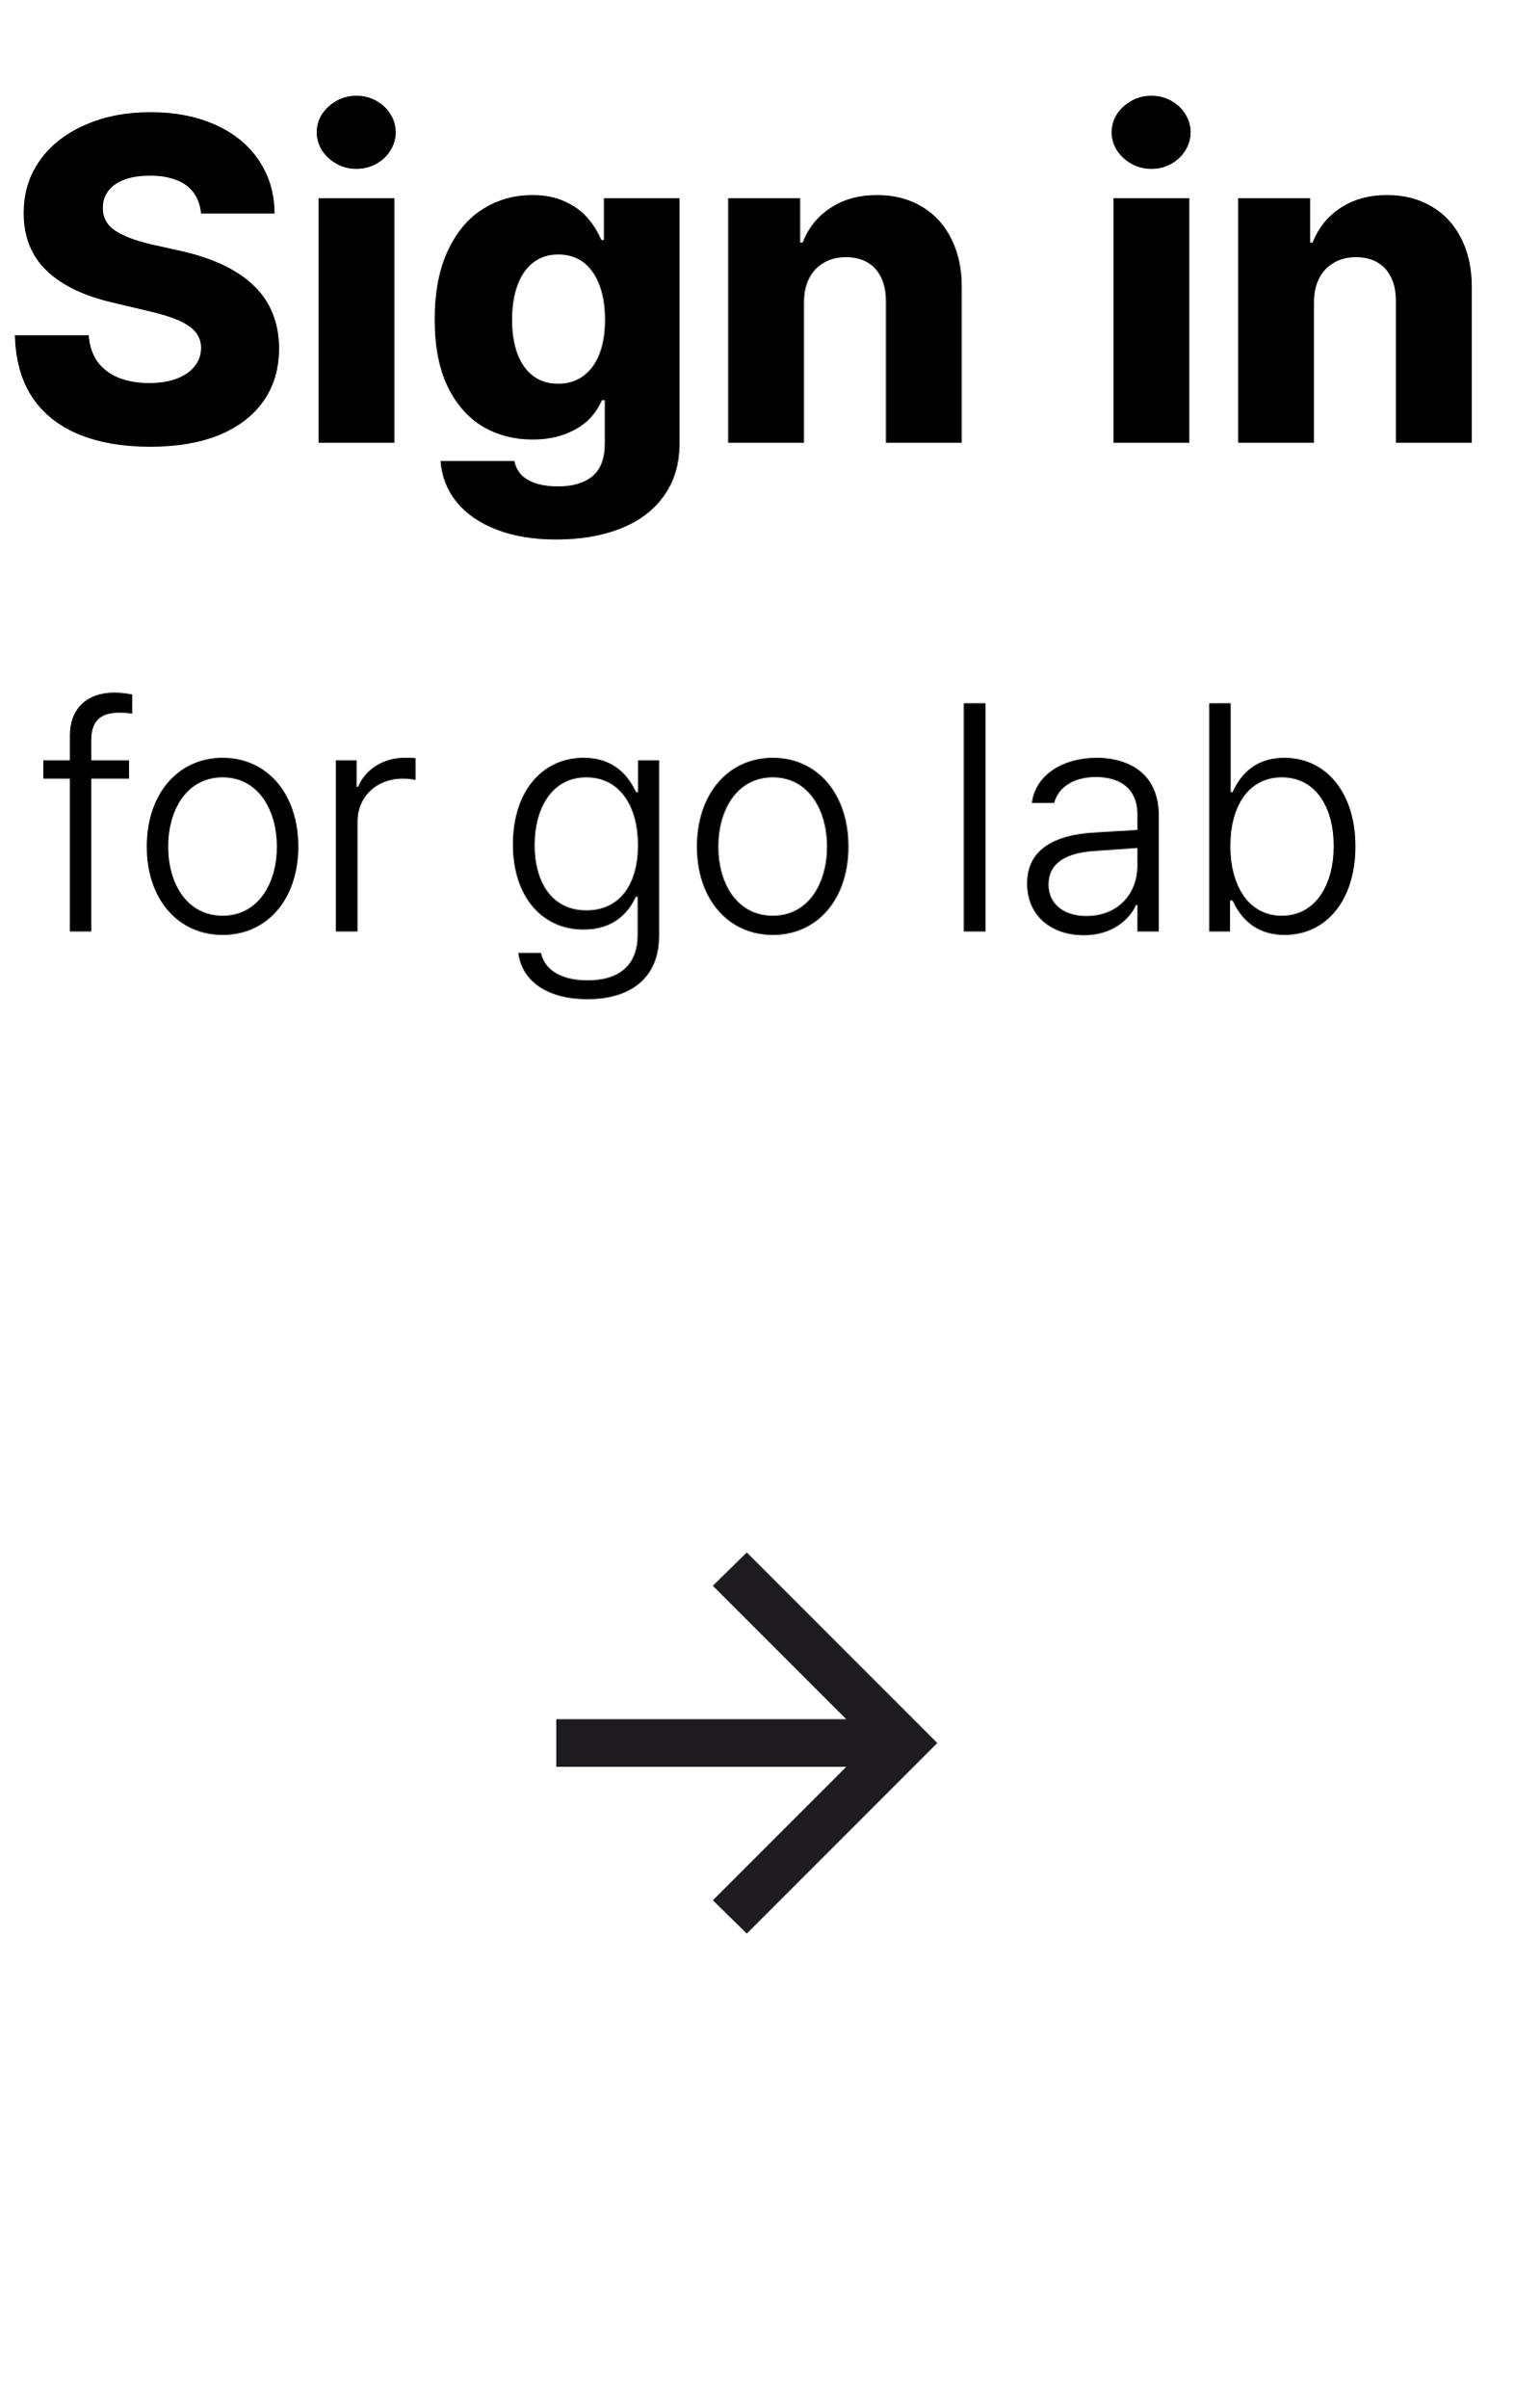
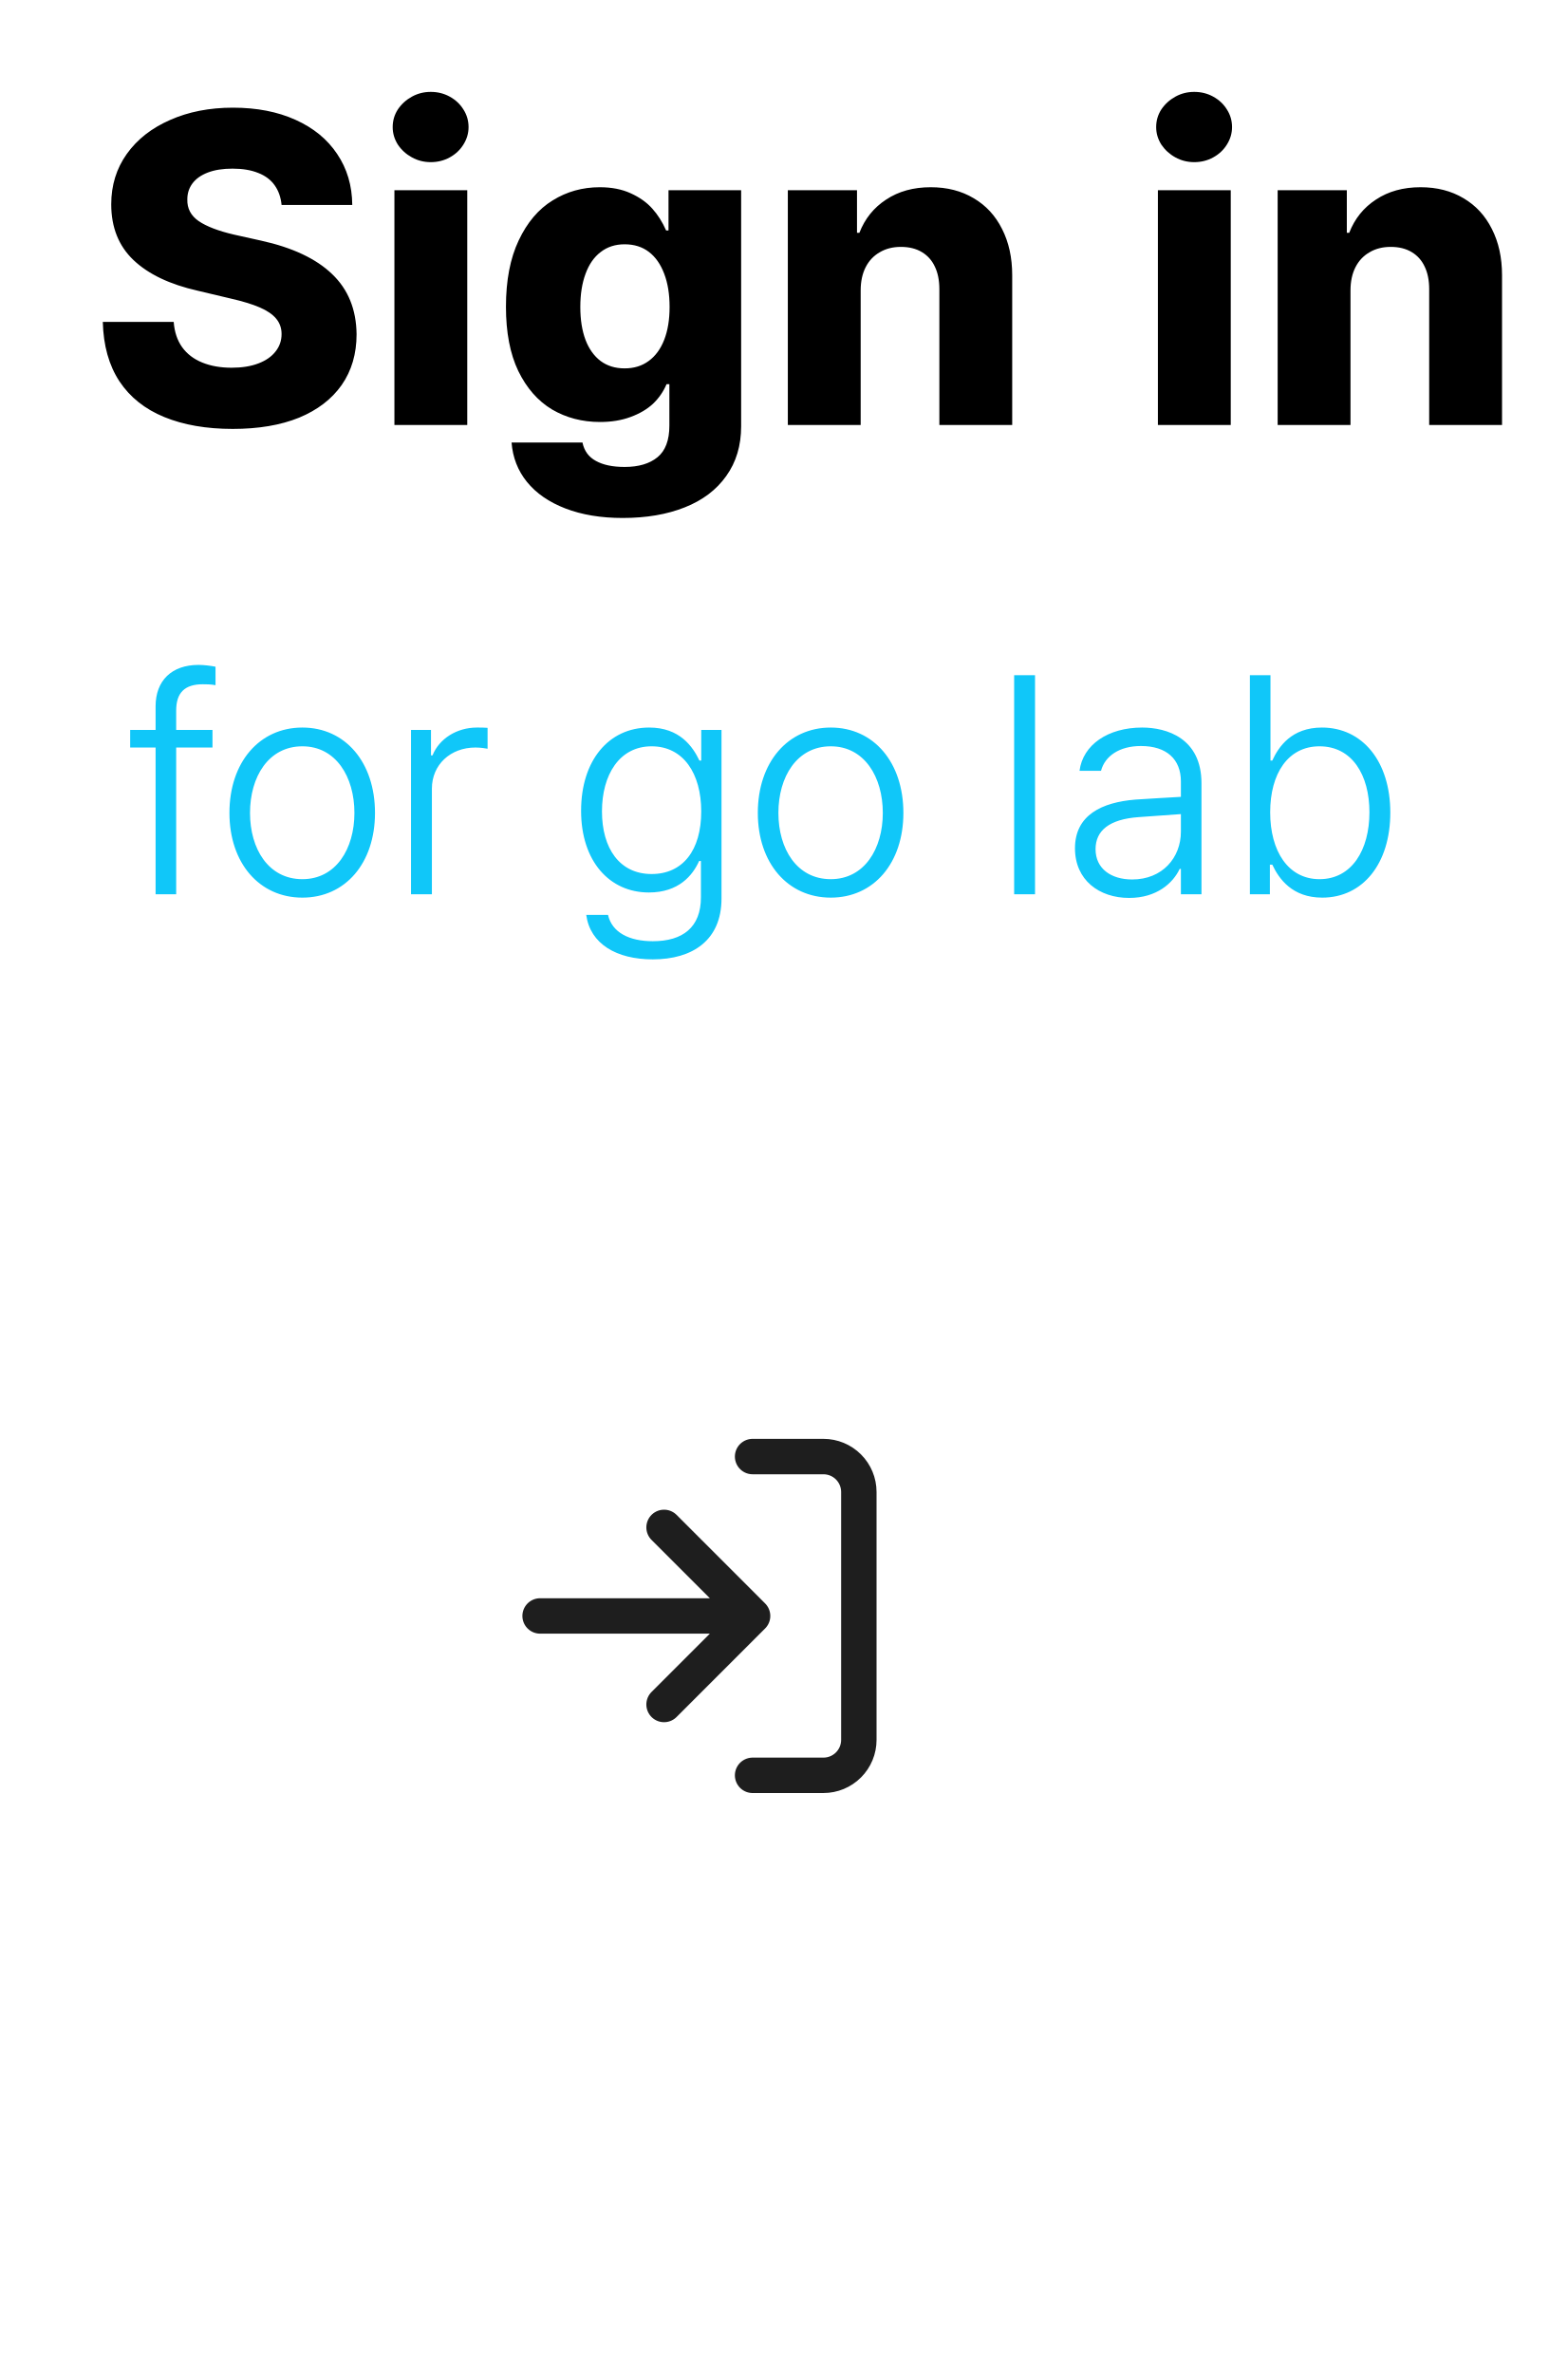
- <svg xmlns="http://www.w3.org/2000/svg" width="167" height="261" viewBox="0 0 167 261" fill="none">
-   <path d="M21.802 23.146C21.72 22.284 21.46 21.543 21.02 20.925C20.581 20.306 19.963 19.842 19.165 19.533C18.367 19.208 17.399 19.045 16.26 19.045C15.169 19.045 14.242 19.191 13.477 19.484C12.712 19.777 12.134 20.184 11.743 20.705C11.352 21.226 11.157 21.828 11.157 22.512C11.125 23.537 11.556 24.359 12.451 24.977C13.346 25.58 14.665 26.084 16.406 26.491L19.482 27.175C23.031 27.956 25.708 29.217 27.515 30.959C29.321 32.684 30.241 34.947 30.273 37.746C30.273 39.96 29.712 41.872 28.589 43.483C27.466 45.078 25.863 46.307 23.779 47.17C21.696 48.016 19.198 48.44 16.284 48.44C13.306 48.44 10.726 47.992 8.545 47.097C6.364 46.202 4.679 44.859 3.491 43.068C2.303 41.262 1.676 39.024 1.611 36.355H9.619C9.701 37.477 10.018 38.43 10.571 39.211C11.125 39.976 11.882 40.554 12.842 40.944C13.802 41.335 14.909 41.53 16.162 41.53C17.334 41.53 18.343 41.367 19.189 41.042C20.036 40.717 20.679 40.269 21.118 39.699C21.574 39.13 21.802 38.47 21.802 37.722C21.802 37.054 21.598 36.477 21.191 35.988C20.785 35.5 20.166 35.077 19.336 34.719C18.506 34.361 17.415 34.027 16.064 33.718L12.354 32.839C9.18 32.123 6.755 30.967 5.078 29.372C3.402 27.777 2.563 25.677 2.563 23.073C2.563 20.925 3.149 19.029 4.321 17.385C5.493 15.741 7.121 14.463 9.204 13.552C11.287 12.624 13.656 12.16 16.309 12.16C18.994 12.16 21.346 12.616 23.364 13.527C25.399 14.439 26.969 15.725 28.076 17.385C29.199 19.045 29.769 20.965 29.785 23.146H21.802ZM34.546 21.486H42.773V48H34.546V21.486ZM38.648 18.312C37.883 18.312 37.175 18.134 36.523 17.775C35.872 17.417 35.343 16.937 34.937 16.335C34.546 15.716 34.351 15.057 34.351 14.357C34.351 13.625 34.546 12.958 34.937 12.355C35.343 11.753 35.872 11.273 36.523 10.915C37.175 10.557 37.883 10.378 38.648 10.378C39.429 10.378 40.145 10.557 40.796 10.915C41.447 11.273 41.96 11.753 42.334 12.355C42.725 12.958 42.92 13.625 42.92 14.357C42.92 15.057 42.725 15.716 42.334 16.335C41.96 16.937 41.447 17.417 40.796 17.775C40.145 18.134 39.429 18.312 38.648 18.312ZM60.327 58.498C57.87 58.498 55.713 58.14 53.857 57.424C52.002 56.708 50.553 55.707 49.512 54.421C48.486 53.151 47.908 51.67 47.778 49.977H55.786C55.981 50.922 56.486 51.613 57.3 52.053C58.114 52.508 59.196 52.736 60.547 52.736C62.126 52.736 63.363 52.37 64.258 51.638C65.153 50.905 65.601 49.717 65.601 48.073V43.386H65.283C64.925 44.232 64.412 44.973 63.745 45.607C63.078 46.226 62.231 46.722 61.206 47.097C60.197 47.471 59.05 47.658 57.764 47.658C55.762 47.658 53.955 47.186 52.344 46.242C50.749 45.282 49.479 43.833 48.535 41.897C47.607 39.96 47.144 37.543 47.144 34.645C47.144 31.667 47.624 29.169 48.584 27.15C49.544 25.116 50.822 23.61 52.417 22.634C54.012 21.641 55.786 21.145 57.739 21.145C59.074 21.145 60.238 21.372 61.23 21.828C62.24 22.284 63.053 22.862 63.672 23.561C64.29 24.245 64.811 25.067 65.234 26.027H65.503V21.486H73.706V48.147C73.706 50.328 73.144 52.199 72.022 53.762C70.915 55.324 69.352 56.504 67.334 57.302C65.332 58.099 62.996 58.498 60.327 58.498ZM60.547 41.603C61.605 41.603 62.508 41.327 63.257 40.773C64.022 40.22 64.608 39.422 65.015 38.381C65.421 37.339 65.625 36.102 65.625 34.67C65.625 33.221 65.421 31.968 65.015 30.91C64.608 29.836 64.03 29.014 63.281 28.444C62.533 27.875 61.621 27.59 60.547 27.59C59.489 27.59 58.586 27.883 57.837 28.469C57.088 29.038 56.519 29.86 56.128 30.935C55.737 31.992 55.542 33.238 55.542 34.67C55.542 36.102 55.737 37.339 56.128 38.381C56.519 39.406 57.088 40.204 57.837 40.773C58.586 41.327 59.489 41.603 60.547 41.603ZM87.207 48H78.98V21.486H86.792V26.296H87.061C87.679 24.701 88.688 23.448 90.088 22.536C91.488 21.608 93.164 21.145 95.117 21.145C96.973 21.145 98.592 21.56 99.976 22.39C101.359 23.203 102.425 24.359 103.174 25.856C103.939 27.354 104.321 29.095 104.321 31.081V48H96.094V32.668C96.094 31.659 95.923 30.804 95.581 30.105C95.255 29.405 94.767 28.859 94.116 28.469C93.465 28.078 92.676 27.883 91.748 27.883C90.837 27.883 90.039 28.086 89.356 28.493C88.672 28.884 88.143 29.445 87.769 30.178C87.394 30.91 87.207 31.789 87.207 32.815V48ZM120.776 21.486H129.004V48H120.776V21.486ZM124.878 18.312C124.113 18.312 123.405 18.134 122.754 17.775C122.103 17.417 121.574 16.937 121.167 16.335C120.776 15.716 120.581 15.057 120.581 14.357C120.581 13.625 120.776 12.958 121.167 12.355C121.574 11.753 122.103 11.273 122.754 10.915C123.405 10.557 124.113 10.378 124.878 10.378C125.659 10.378 126.375 10.557 127.026 10.915C127.677 11.273 128.19 11.753 128.564 12.355C128.955 12.958 129.15 13.625 129.15 14.357C129.15 15.057 128.955 15.716 128.564 16.335C128.19 16.937 127.677 17.417 127.026 17.775C126.375 18.134 125.659 18.312 124.878 18.312ZM142.529 48H134.302V21.486H142.114V26.296H142.383C143.001 24.701 144.01 23.448 145.41 22.536C146.81 21.608 148.486 21.145 150.439 21.145C152.295 21.145 153.914 21.56 155.298 22.39C156.681 23.203 157.747 24.359 158.496 25.856C159.261 27.354 159.644 29.095 159.644 31.081V48H151.416V32.668C151.416 31.659 151.245 30.804 150.903 30.105C150.578 29.405 150.09 28.859 149.438 28.469C148.787 28.078 147.998 27.883 147.07 27.883C146.159 27.883 145.361 28.086 144.678 28.493C143.994 28.884 143.465 29.445 143.091 30.178C142.716 30.91 142.529 31.789 142.529 32.815V48Z" fill="black" />
-   <path d="M13.999 82.44V84.423H9.897V101H7.573V84.423H4.702V82.44H7.573V79.774C7.573 76.869 9.385 75.092 12.427 75.092C13.042 75.092 13.828 75.194 14.341 75.297V77.382C13.794 77.279 13.281 77.279 12.905 77.279C10.854 77.279 9.897 78.236 9.897 80.253V82.44H13.999ZM24.15 101.376C19.297 101.376 15.913 97.48 15.913 91.806C15.913 86.098 19.297 82.167 24.15 82.167C29.004 82.167 32.353 86.098 32.353 91.806C32.353 97.48 29.004 101.376 24.15 101.376ZM24.15 99.291C27.944 99.291 30.029 95.873 30.029 91.806C30.029 87.738 27.944 84.286 24.15 84.286C20.322 84.286 18.237 87.738 18.237 91.806C18.237 95.873 20.322 99.291 24.15 99.291ZM36.421 101V82.44H38.677V85.311H38.848C39.6 83.432 41.582 82.167 43.872 82.167C44.248 82.167 44.795 82.167 45.068 82.201V84.56C44.863 84.525 44.316 84.423 43.701 84.423C40.864 84.423 38.779 86.371 38.779 89.071V101H36.421ZM63.73 108.349C59.629 108.349 56.655 106.605 56.211 103.324H58.672C59.116 105.307 61.065 106.298 63.73 106.298C67.114 106.298 69.165 104.726 69.165 101.342V97.24H68.96C68.242 98.847 66.67 100.795 63.286 100.795C58.843 100.795 55.63 97.274 55.63 91.566C55.63 85.893 58.74 82.167 63.32 82.167C66.772 82.167 68.242 84.32 68.994 85.893H69.199V82.44H71.489V101.479C71.489 106.195 68.208 108.349 63.73 108.349ZM63.594 98.71C67.114 98.71 69.199 96.044 69.199 91.635C69.199 87.362 67.183 84.286 63.594 84.286C59.937 84.286 57.988 87.533 57.988 91.635C57.988 95.805 59.971 98.71 63.594 98.71ZM83.828 101.376C78.975 101.376 75.591 97.48 75.591 91.806C75.591 86.098 78.975 82.167 83.828 82.167C88.682 82.167 92.031 86.098 92.031 91.806C92.031 97.48 88.682 101.376 83.828 101.376ZM83.828 99.291C87.622 99.291 89.707 95.873 89.707 91.806C89.707 87.738 87.622 84.286 83.828 84.286C80 84.286 77.915 87.738 77.915 91.806C77.915 95.873 80 99.291 83.828 99.291ZM106.899 76.254V101H104.541V76.254H106.899ZM111.411 95.805C111.411 92.045 114.453 90.609 118.247 90.302C119.478 90.216 122.485 90.045 123.374 89.994V88.251C123.374 85.756 121.768 84.252 118.862 84.252C116.436 84.252 114.795 85.38 114.351 87.055H111.924C112.3 84.115 115.137 82.167 118.999 82.167C121.768 82.167 125.698 83.363 125.698 88.456V101H123.374V98.129H123.237C122.485 99.735 120.64 101.41 117.529 101.41C114.146 101.41 111.411 99.394 111.411 95.805ZM113.735 95.907C113.735 98.095 115.479 99.325 117.871 99.325C121.289 99.325 123.374 96.864 123.374 93.925V91.942L118.589 92.284C115.308 92.523 113.735 93.788 113.735 95.907ZM131.167 101V76.254H133.491V85.893H133.696C134.414 84.32 135.884 82.167 139.302 82.167C143.882 82.167 147.026 85.995 147.026 91.772C147.026 97.548 143.916 101.376 139.336 101.376C135.952 101.376 134.448 99.257 133.696 97.65H133.423V101H131.167ZM133.457 91.737C133.457 96.147 135.508 99.291 139.028 99.291C142.686 99.291 144.668 95.976 144.668 91.737C144.668 87.533 142.72 84.286 139.028 84.286C135.474 84.286 133.457 87.362 133.457 91.737Z" fill="black" />
-   <path d="M91.786 191.584H60.334V186.417H91.786L77.319 171.951L81 168.334L101.667 189.001L81 209.667L77.319 206.051L91.786 191.584Z" fill="#1D1B20" />
+ <svg xmlns="http://www.w3.org/2000/svg" width="177" height="268" viewBox="0 0 177 268" fill="none">
+   <path d="M31.802 23.146C31.72 22.284 31.46 21.543 31.02 20.925C30.581 20.306 29.963 19.842 29.165 19.533C28.367 19.208 27.399 19.045 26.26 19.045C25.169 19.045 24.241 19.191 23.477 19.484C22.712 19.777 22.134 20.184 21.743 20.705C21.352 21.226 21.157 21.828 21.157 22.512C21.125 23.537 21.556 24.359 22.451 24.977C23.346 25.58 24.665 26.084 26.406 26.491L29.482 27.175C33.031 27.956 35.708 29.217 37.515 30.959C39.321 32.684 40.241 34.947 40.273 37.746C40.273 39.96 39.712 41.872 38.589 43.483C37.466 45.078 35.863 46.307 33.779 47.17C31.696 48.016 29.198 48.44 26.284 48.44C23.306 48.44 20.726 47.992 18.545 47.097C16.364 46.202 14.679 44.859 13.491 43.068C12.303 41.262 11.676 39.024 11.611 36.355H19.619C19.701 37.477 20.018 38.43 20.571 39.211C21.125 39.976 21.881 40.554 22.842 40.944C23.802 41.335 24.909 41.53 26.162 41.53C27.334 41.53 28.343 41.367 29.189 41.042C30.036 40.717 30.679 40.269 31.118 39.699C31.574 39.13 31.802 38.47 31.802 37.722C31.802 37.054 31.598 36.477 31.191 35.988C30.785 35.5 30.166 35.077 29.336 34.719C28.506 34.361 27.415 34.027 26.064 33.718L22.354 32.839C19.18 32.123 16.755 30.967 15.078 29.372C13.402 27.777 12.563 25.677 12.563 23.073C12.563 20.925 13.149 19.029 14.321 17.385C15.493 15.741 17.121 14.463 19.204 13.552C21.287 12.624 23.656 12.16 26.309 12.16C28.994 12.16 31.346 12.616 33.364 13.527C35.399 14.439 36.969 15.725 38.076 17.385C39.199 19.045 39.769 20.965 39.785 23.146H31.802ZM44.546 21.486H52.773V48H44.546V21.486ZM48.648 18.312C47.883 18.312 47.175 18.134 46.523 17.775C45.872 17.417 45.343 16.937 44.937 16.335C44.546 15.716 44.351 15.057 44.351 14.357C44.351 13.625 44.546 12.958 44.937 12.355C45.343 11.753 45.872 11.273 46.523 10.915C47.175 10.557 47.883 10.378 48.648 10.378C49.429 10.378 50.145 10.557 50.796 10.915C51.447 11.273 51.96 11.753 52.334 12.355C52.725 12.958 52.92 13.625 52.92 14.357C52.92 15.057 52.725 15.716 52.334 16.335C51.96 16.937 51.447 17.417 50.796 17.775C50.145 18.134 49.429 18.312 48.648 18.312ZM70.327 58.498C67.87 58.498 65.713 58.14 63.857 57.424C62.002 56.708 60.553 55.707 59.512 54.421C58.486 53.151 57.908 51.67 57.778 49.977H65.786C65.981 50.922 66.486 51.613 67.3 52.053C68.114 52.508 69.196 52.736 70.547 52.736C72.126 52.736 73.363 52.37 74.258 51.638C75.153 50.905 75.601 49.717 75.601 48.073V43.386H75.283C74.925 44.232 74.412 44.973 73.745 45.607C73.078 46.226 72.231 46.722 71.206 47.097C70.197 47.471 69.049 47.658 67.764 47.658C65.762 47.658 63.955 47.186 62.344 46.242C60.749 45.282 59.479 43.833 58.535 41.897C57.607 39.96 57.144 37.543 57.144 34.645C57.144 31.667 57.624 29.169 58.584 27.15C59.544 25.116 60.822 23.61 62.417 22.634C64.012 21.641 65.786 21.145 67.739 21.145C69.074 21.145 70.238 21.372 71.231 21.828C72.24 22.284 73.053 22.862 73.672 23.561C74.29 24.245 74.811 25.067 75.234 26.027H75.503V21.486H83.706V48.147C83.706 50.328 83.144 52.199 82.022 53.762C80.915 55.324 79.352 56.504 77.334 57.302C75.332 58.099 72.996 58.498 70.327 58.498ZM70.547 41.603C71.605 41.603 72.508 41.327 73.257 40.773C74.022 40.22 74.608 39.422 75.015 38.381C75.421 37.339 75.625 36.102 75.625 34.67C75.625 33.221 75.421 31.968 75.015 30.91C74.608 29.836 74.03 29.014 73.281 28.444C72.533 27.875 71.621 27.59 70.547 27.59C69.489 27.59 68.586 27.883 67.837 28.469C67.088 29.038 66.519 29.86 66.128 30.935C65.737 31.992 65.542 33.238 65.542 34.67C65.542 36.102 65.737 37.339 66.128 38.381C66.519 39.406 67.088 40.204 67.837 40.773C68.586 41.327 69.489 41.603 70.547 41.603ZM97.207 48H88.98V21.486H96.792V26.296H97.061C97.679 24.701 98.688 23.448 100.088 22.536C101.488 21.608 103.164 21.145 105.117 21.145C106.973 21.145 108.592 21.56 109.976 22.39C111.359 23.203 112.425 24.359 113.174 25.856C113.939 27.354 114.321 29.095 114.321 31.081V48H106.094V32.668C106.094 31.659 105.923 30.804 105.581 30.105C105.256 29.405 104.767 28.859 104.116 28.469C103.465 28.078 102.676 27.883 101.748 27.883C100.837 27.883 100.039 28.086 99.356 28.493C98.672 28.884 98.143 29.445 97.769 30.178C97.394 30.91 97.207 31.789 97.207 32.815V48ZM130.776 21.486H139.004V48H130.776V21.486ZM134.878 18.312C134.113 18.312 133.405 18.134 132.754 17.775C132.103 17.417 131.574 16.937 131.167 16.335C130.776 15.716 130.581 15.057 130.581 14.357C130.581 13.625 130.776 12.958 131.167 12.355C131.574 11.753 132.103 11.273 132.754 10.915C133.405 10.557 134.113 10.378 134.878 10.378C135.659 10.378 136.375 10.557 137.026 10.915C137.677 11.273 138.19 11.753 138.564 12.355C138.955 12.958 139.15 13.625 139.15 14.357C139.15 15.057 138.955 15.716 138.564 16.335C138.19 16.937 137.677 17.417 137.026 17.775C136.375 18.134 135.659 18.312 134.878 18.312ZM152.529 48H144.302V21.486H152.114V26.296H152.383C153.001 24.701 154.01 23.448 155.41 22.536C156.81 21.608 158.486 21.145 160.439 21.145C162.295 21.145 163.914 21.56 165.298 22.39C166.681 23.203 167.747 24.359 168.496 25.856C169.261 27.354 169.644 29.095 169.644 31.081V48H161.416V32.668C161.416 31.659 161.245 30.804 160.903 30.105C160.578 29.405 160.09 28.859 159.438 28.469C158.787 28.078 157.998 27.883 157.07 27.883C156.159 27.883 155.361 28.086 154.678 28.493C153.994 28.884 153.465 29.445 153.091 30.178C152.716 30.91 152.529 31.789 152.529 32.815V48Z" fill="black" />
+   <path d="M23.999 82.44V84.423H19.898V101H17.573V84.423H14.702V82.44H17.573V79.774C17.573 76.869 19.385 75.092 22.427 75.092C23.042 75.092 23.828 75.194 24.341 75.297V77.382C23.794 77.279 23.281 77.279 22.905 77.279C20.855 77.279 19.898 78.236 19.898 80.253V82.44H23.999ZM34.15 101.376C29.297 101.376 25.913 97.48 25.913 91.806C25.913 86.098 29.297 82.167 34.15 82.167C39.004 82.167 42.353 86.098 42.353 91.806C42.353 97.48 39.004 101.376 34.15 101.376ZM34.15 99.291C37.944 99.291 40.029 95.873 40.029 91.806C40.029 87.738 37.944 84.286 34.15 84.286C30.322 84.286 28.237 87.738 28.237 91.806C28.237 95.873 30.322 99.291 34.15 99.291ZM46.421 101V82.44H48.677V85.311H48.848C49.6 83.432 51.582 82.167 53.872 82.167C54.248 82.167 54.795 82.167 55.068 82.201V84.56C54.863 84.525 54.316 84.423 53.701 84.423C50.864 84.423 48.779 86.371 48.779 89.071V101H46.421ZM73.731 108.349C69.629 108.349 66.655 106.605 66.211 103.324H68.672C69.116 105.307 71.064 106.298 73.731 106.298C77.114 106.298 79.165 104.726 79.165 101.342V97.24H78.96C78.242 98.847 76.67 100.795 73.286 100.795C68.843 100.795 65.63 97.274 65.63 91.566C65.63 85.893 68.74 82.167 73.32 82.167C76.772 82.167 78.242 84.32 78.994 85.893H79.199V82.44H81.489V101.479C81.489 106.195 78.208 108.349 73.731 108.349ZM73.594 98.71C77.114 98.71 79.199 96.044 79.199 91.635C79.199 87.362 77.183 84.286 73.594 84.286C69.936 84.286 67.988 87.533 67.988 91.635C67.988 95.805 69.971 98.71 73.594 98.71ZM93.828 101.376C88.975 101.376 85.591 97.48 85.591 91.806C85.591 86.098 88.975 82.167 93.828 82.167C98.682 82.167 102.031 86.098 102.031 91.806C102.031 97.48 98.682 101.376 93.828 101.376ZM93.828 99.291C97.622 99.291 99.707 95.873 99.707 91.806C99.707 87.738 97.622 84.286 93.828 84.286C90 84.286 87.915 87.738 87.915 91.806C87.915 95.873 90 99.291 93.828 99.291ZM116.899 76.254V101H114.541V76.254H116.899ZM121.411 95.805C121.411 92.045 124.453 90.609 128.247 90.302C129.478 90.216 132.485 90.045 133.374 89.994V88.251C133.374 85.756 131.768 84.252 128.862 84.252C126.436 84.252 124.795 85.38 124.351 87.055H121.924C122.3 84.115 125.137 82.167 128.999 82.167C131.768 82.167 135.698 83.363 135.698 88.456V101H133.374V98.129H133.237C132.485 99.735 130.64 101.41 127.529 101.41C124.146 101.41 121.411 99.394 121.411 95.805ZM123.735 95.907C123.735 98.095 125.479 99.325 127.871 99.325C131.289 99.325 133.374 96.864 133.374 93.925V91.942L128.589 92.284C125.308 92.523 123.735 93.788 123.735 95.907ZM141.167 101V76.254H143.491V85.893H143.696C144.414 84.32 145.884 82.167 149.302 82.167C153.882 82.167 157.026 85.995 157.026 91.772C157.026 97.548 153.916 101.376 149.336 101.376C145.952 101.376 144.448 99.257 143.696 97.65H143.423V101H141.167ZM143.457 91.737C143.457 96.147 145.508 99.291 149.028 99.291C152.686 99.291 154.668 95.976 154.668 91.737C154.668 87.533 152.72 84.286 149.028 84.286C145.474 84.286 143.457 87.362 143.457 91.737Z" fill="#10C7F9" />
+   <path d="M85 164.5H93C94.061 164.5 95.078 164.921 95.828 165.672C96.579 166.422 97 167.439 97 168.5V196.5C97 197.561 96.579 198.578 95.828 199.328C95.078 200.079 94.061 200.5 93 200.5H85M75 192.5L85 182.5M85 182.5L75 172.5M85 182.5H61" stroke="#1E1E1E" stroke-width="4" stroke-linecap="round" stroke-linejoin="round" />
</svg>
